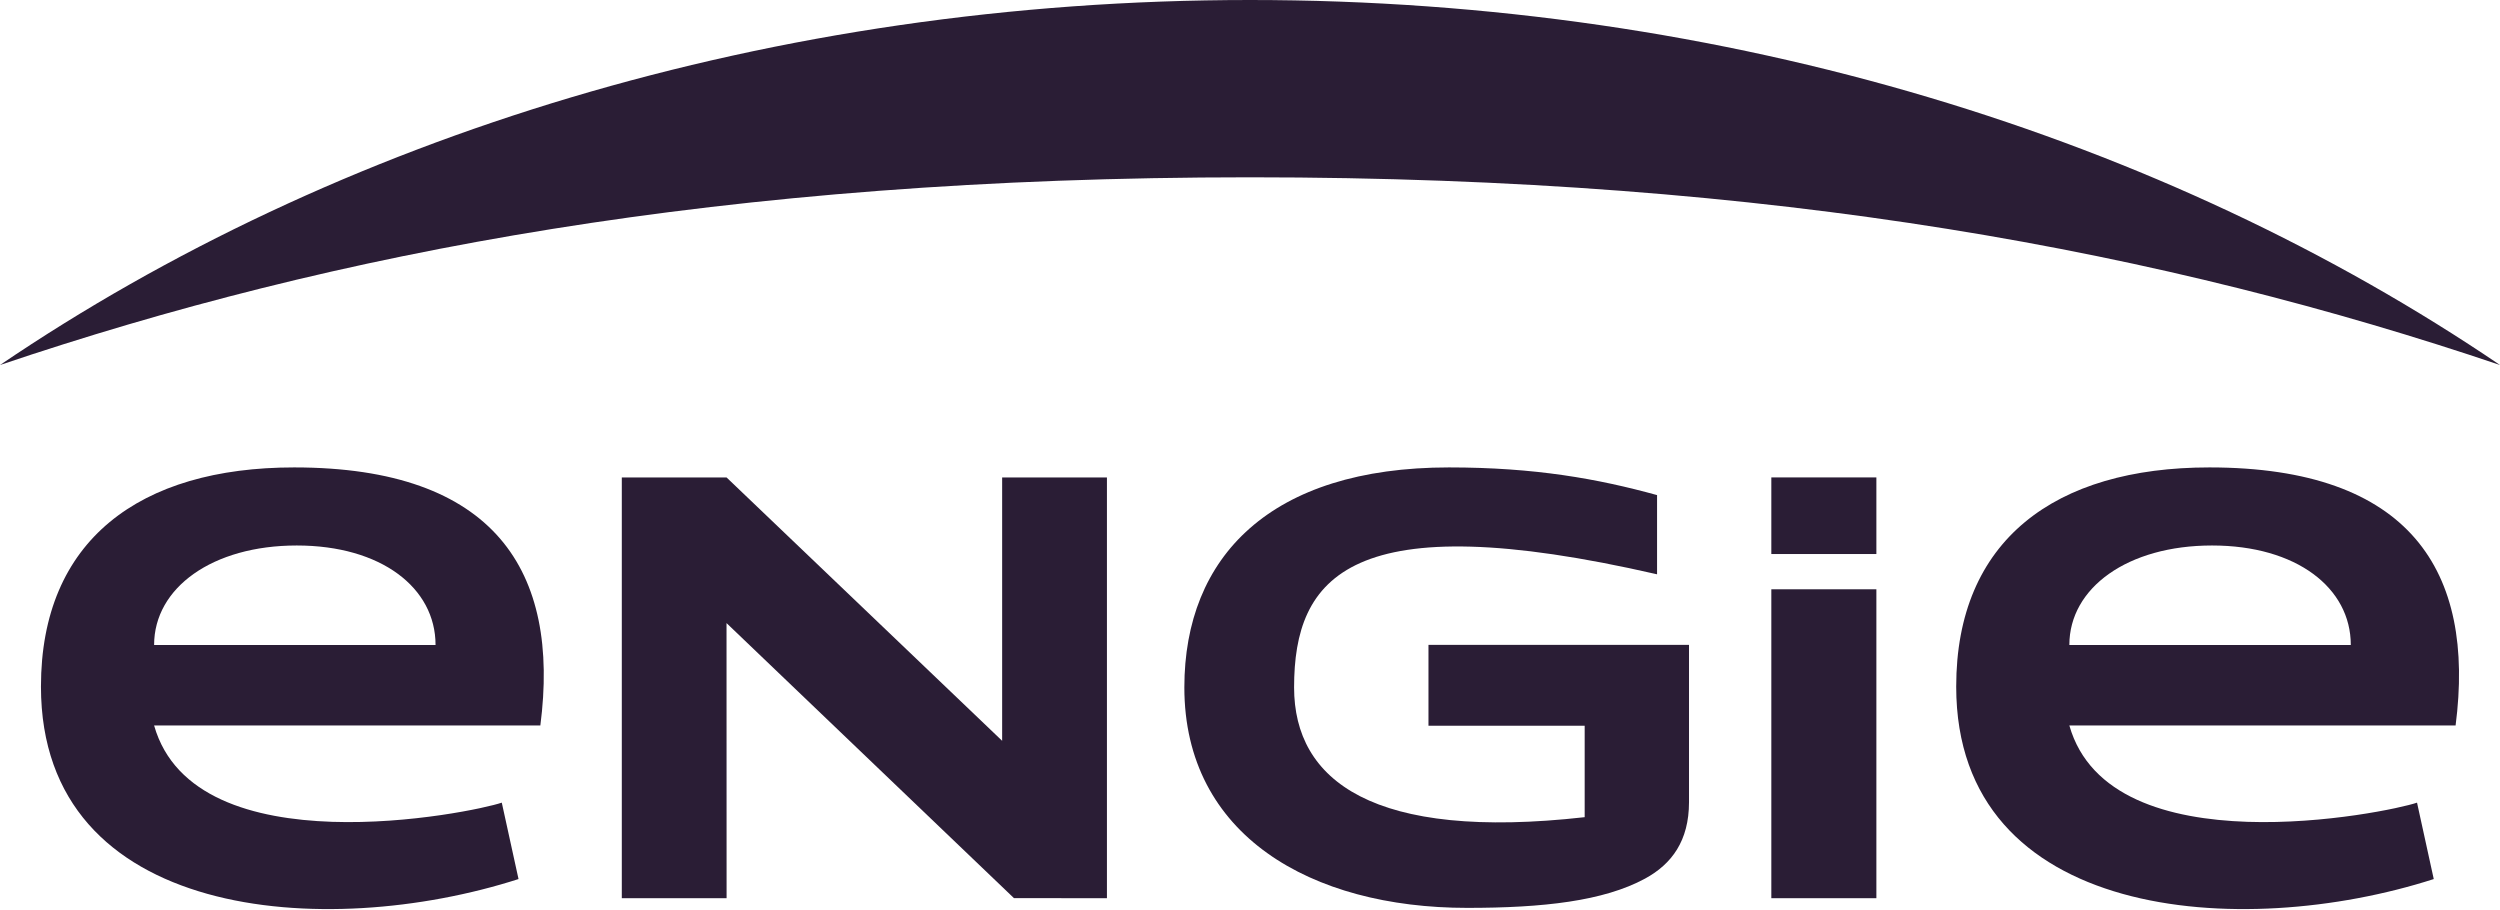
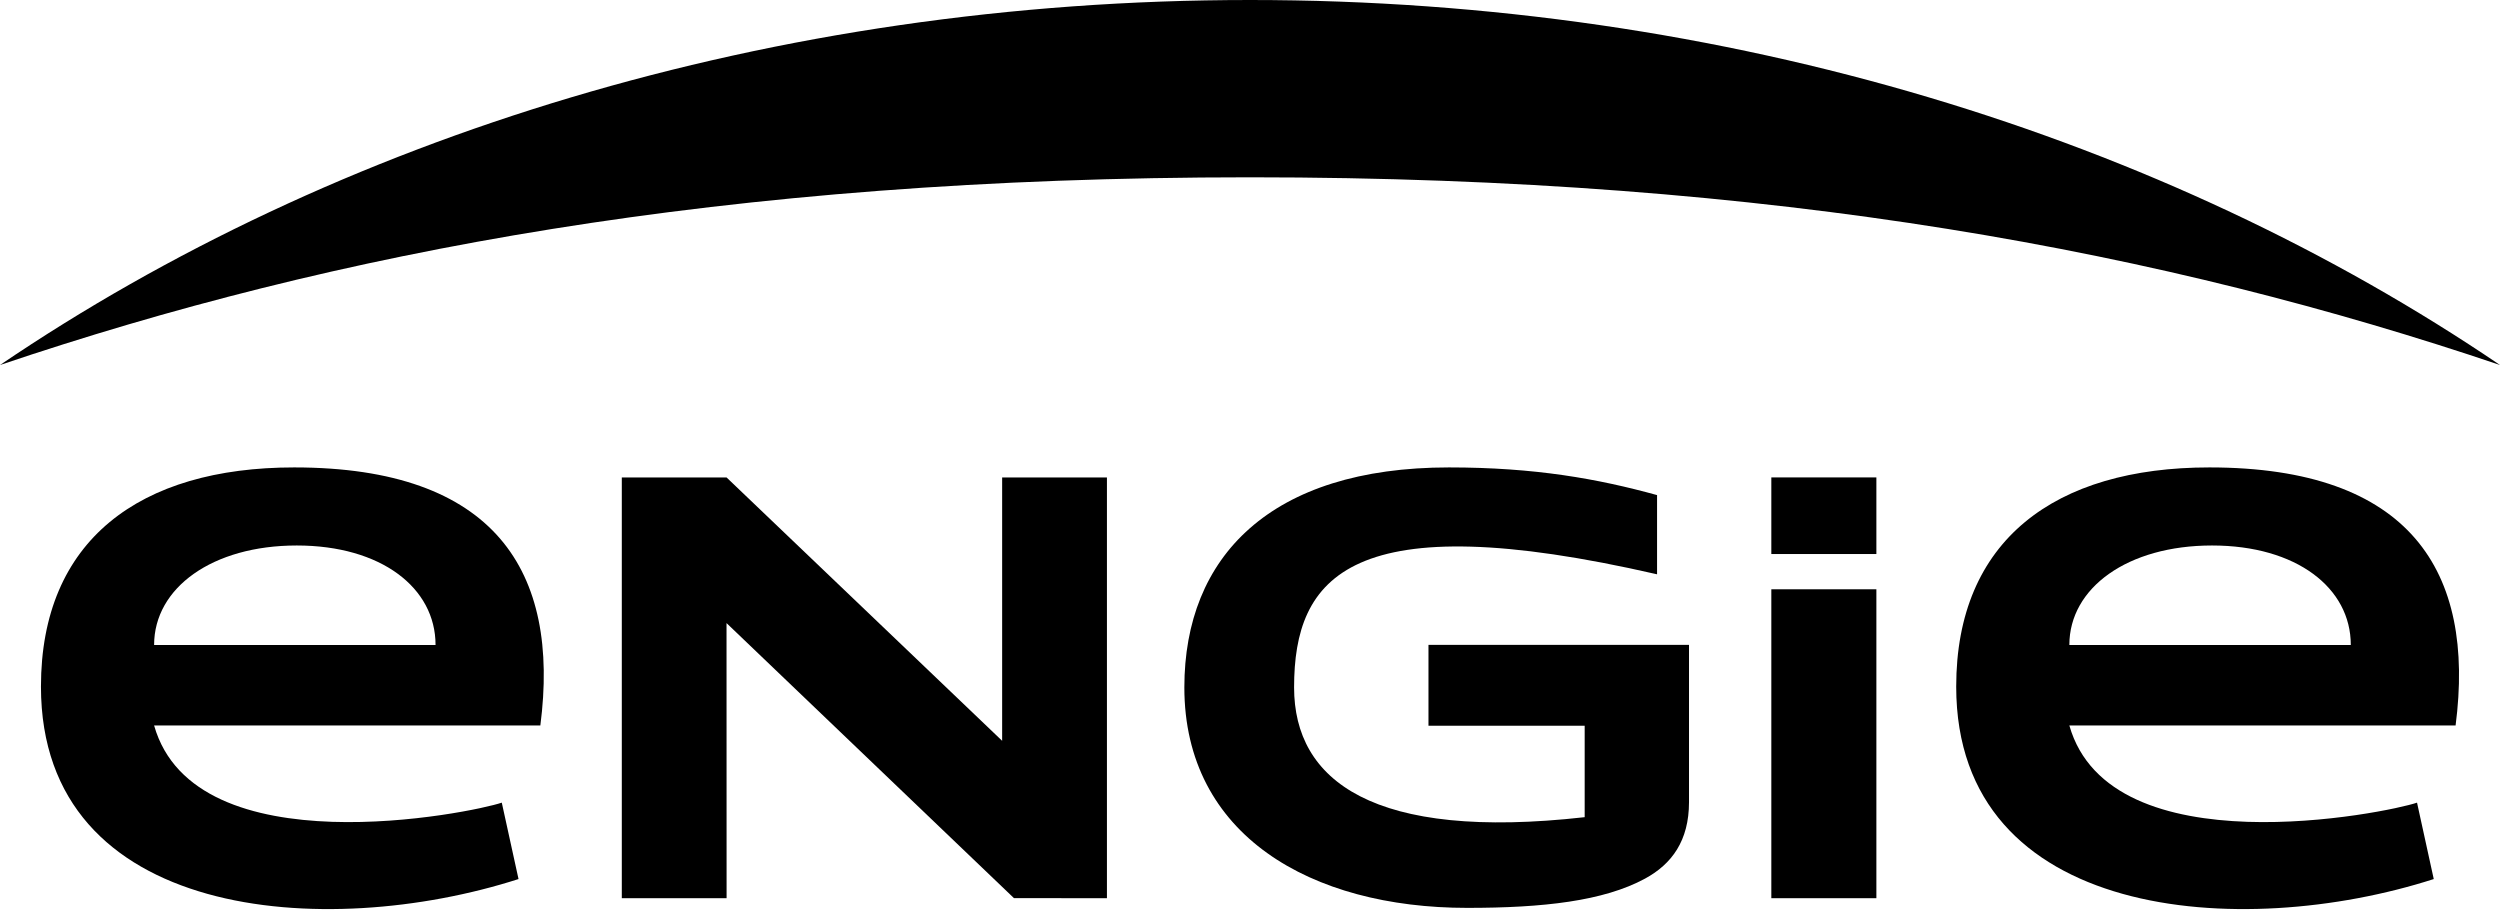
<svg xmlns="http://www.w3.org/2000/svg" width="154" height="56" viewBox="0 0 154 56" fill="none">
-   <path fill="#2a1d35" d="M9.493 39.731C9.493 36.207 13.087 33.602 18.282 33.602C23.477 33.602 26.83 36.207 26.83 39.731H9.493ZM33.285 44.694C34.52 35.182 30.484 28.793 18.121 28.793C8.6 28.793 2.523 33.282 2.523 42.296C2.523 56.706 20.045 57.975 31.941 54.15L30.91 49.443C29.071 50.075 12.012 53.547 9.493 44.69H33.285V44.694Z" />
-   <path fill="#2a1d35" d="M61.732 45.634V29.413H68.187V55.329L62.46 55.325L44.754 38.382L44.758 55.329H38.303V29.413H44.758L61.732 45.634Z" />
-   <path fill="#2a1d35" d="M102.071 35.376C83.173 31.037 79.716 35.514 79.716 42.344C79.716 48.105 84.602 51.804 97.616 50.338V44.706H87.994V39.723H104.043V49.41C104.043 51.796 102.977 53.23 101.335 54.122C98.775 55.511 95.049 55.925 90.381 55.925C80.743 55.925 72.956 51.44 72.956 42.344C72.956 34.282 78.268 28.793 89.258 28.793C94.562 28.793 98.433 29.494 102.075 30.498V35.372L102.071 35.376Z" />
-   <path fill="#2a1d35" d="M115.585 36.3H109.114V55.329H115.585V36.3Z" />
-   <path fill="#2a1d35" d="M115.585 29.409H109.114V34.128H115.585V29.409Z" />
-   <path fill="#2a1d35" d="M127.472 39.731C127.472 36.207 131.066 33.602 136.261 33.602C141.456 33.602 144.809 36.207 144.809 39.731H127.468H127.472ZM151.264 44.694C152.499 35.182 148.463 28.793 136.1 28.793C126.579 28.793 120.502 33.282 120.502 42.296C120.502 56.706 138.024 57.975 149.919 54.15L148.889 49.443C147.05 50.075 129.991 53.547 127.472 44.69H151.264V44.694Z" />
-   <path fill="#2a1d35" fill-rule="evenodd" clip-rule="evenodd" d="M154 22.485C133.364 8.488 106.445 0 77 0C47.555 0 20.636 8.488 0 22.485C20.524 15.553 44.516 10.922 77 10.922C109.484 10.922 133.476 15.553 154 22.485Z" />
+   <path fill="#000" d="M9.493 39.731C9.493 36.207 13.087 33.602 18.282 33.602C23.477 33.602 26.83 36.207 26.83 39.731H9.493ZM33.285 44.694C34.52 35.182 30.484 28.793 18.121 28.793C8.6 28.793 2.523 33.282 2.523 42.296C2.523 56.706 20.045 57.975 31.941 54.15L30.91 49.443C29.071 50.075 12.012 53.547 9.493 44.69H33.285V44.694Z" />
+   <path fill="#000" d="M61.732 45.634V29.413H68.187V55.329L62.46 55.325L44.754 38.382L44.758 55.329H38.303V29.413H44.758L61.732 45.634Z" />
+   <path fill="#000" d="M102.071 35.376C83.173 31.037 79.716 35.514 79.716 42.344C79.716 48.105 84.602 51.804 97.616 50.338V44.706H87.994V39.723H104.043V49.41C104.043 51.796 102.977 53.23 101.335 54.122C98.775 55.511 95.049 55.925 90.381 55.925C80.743 55.925 72.956 51.44 72.956 42.344C72.956 34.282 78.268 28.793 89.258 28.793C94.562 28.793 98.433 29.494 102.075 30.498V35.372L102.071 35.376Z" />
+   <path fill="#000" d="M115.585 36.3H109.114V55.329H115.585V36.3Z" />
+   <path fill="#000" d="M115.585 29.409H109.114V34.128H115.585V29.409Z" />
+   <path fill="#000" d="M127.472 39.731C127.472 36.207 131.066 33.602 136.261 33.602C141.456 33.602 144.809 36.207 144.809 39.731H127.468H127.472ZM151.264 44.694C152.499 35.182 148.463 28.793 136.1 28.793C126.579 28.793 120.502 33.282 120.502 42.296C120.502 56.706 138.024 57.975 149.919 54.15L148.889 49.443C147.05 50.075 129.991 53.547 127.472 44.69H151.264V44.694Z" />
+   <path fill="#000" fill-rule="evenodd" clip-rule="evenodd" d="M154 22.485C133.364 8.488 106.445 0 77 0C47.555 0 20.636 8.488 0 22.485C20.524 15.553 44.516 10.922 77 10.922C109.484 10.922 133.476 15.553 154 22.485Z" />
</svg>
